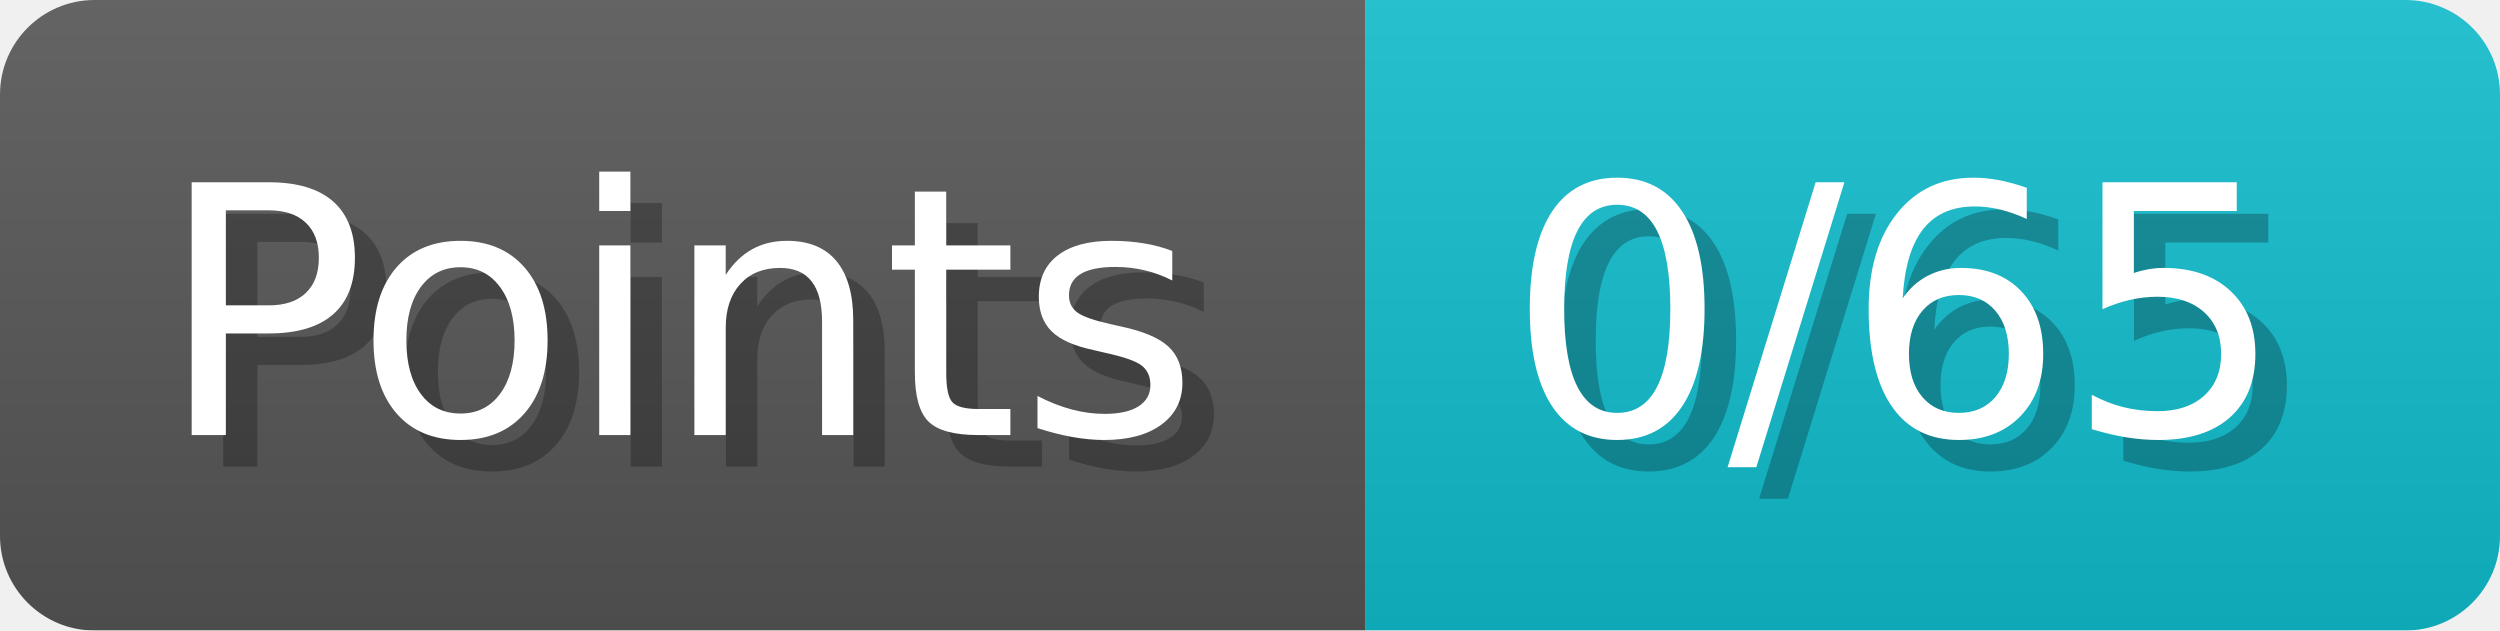
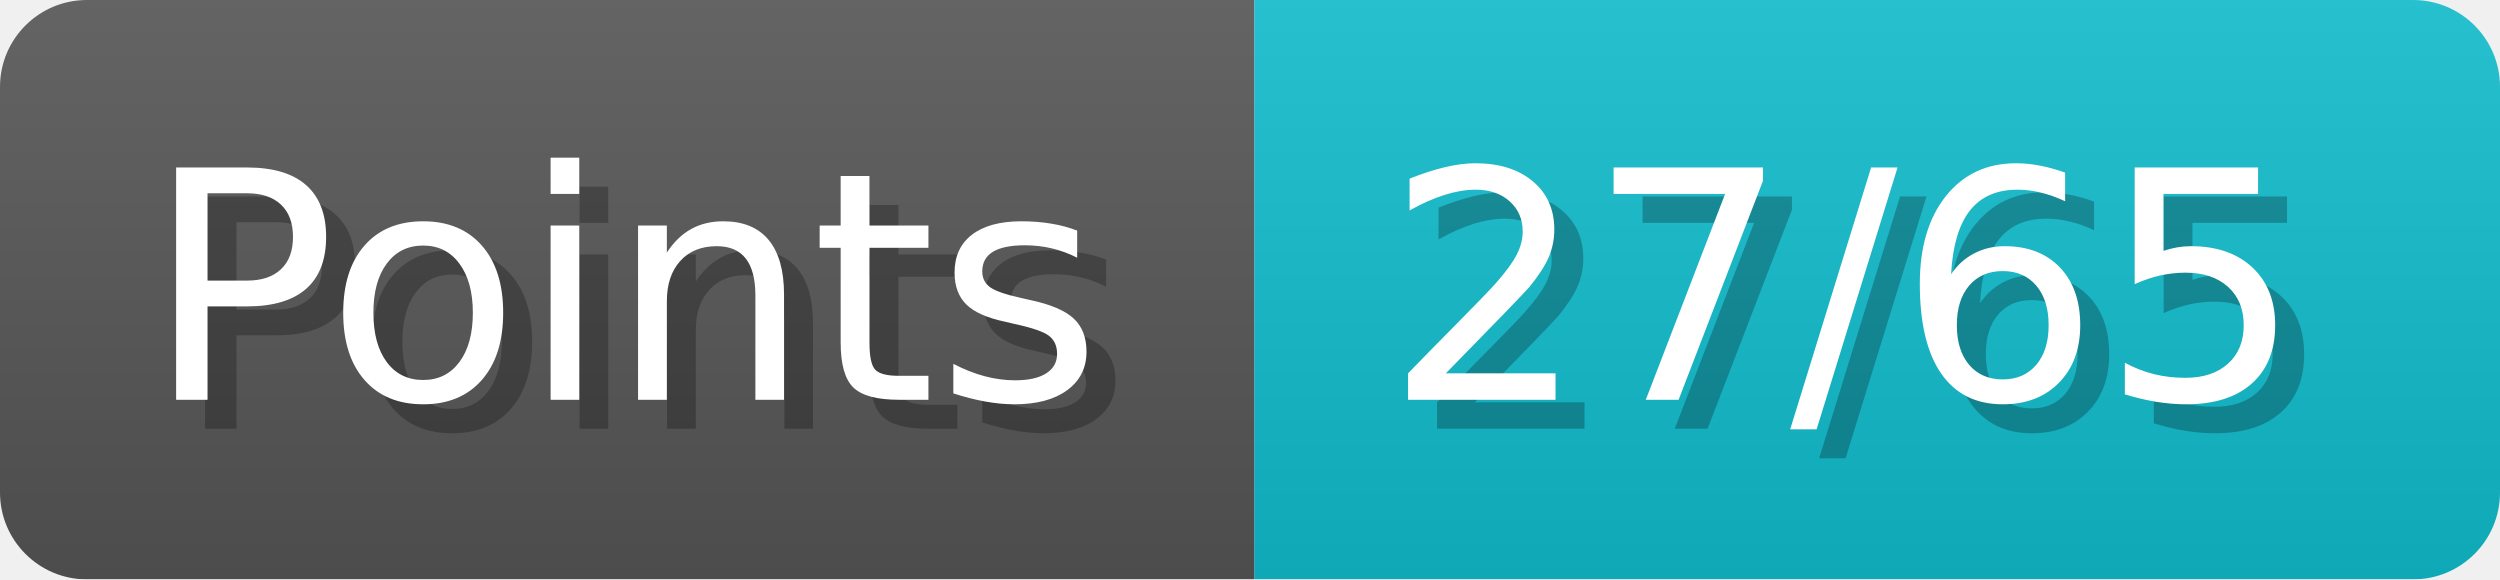
- <svg xmlns="http://www.w3.org/2000/svg" width="79.3" height="20" viewBox="0 0 793 200" role="img" aria-label="Points: 0/65">
+ <svg xmlns="http://www.w3.org/2000/svg" width="86.3" height="20" viewBox="0 0 863 200" role="img" aria-label="Points: 27/65">
  <linearGradient id="a" x2="0" y2="100%">
    <stop offset="0" stop-opacity=".1" stop-color="#EEE" />
    <stop offset="1" stop-opacity=".1" />
  </linearGradient>
  <mask id="m">
-     <rect width="793" height="200" rx="30" fill="#FFF" />
+     <rect width="863" height="200" rx="30" fill="#FFF" />
  </mask>
  <g mask="url(#m)">
    <rect width="433" height="200" fill="#555" />
-     <rect width="360" height="200" fill="#1BC" x="433" />
-     <rect width="793" height="200" fill="url(#a)" />
+     <rect width="430" height="200" fill="#1BC" x="433" />
+     <rect width="863" height="200" fill="url(#a)" />
  </g>
  <g aria-hidden="true" fill="#fff" text-anchor="start" font-family="Verdana,DejaVu Sans,sans-serif" font-size="110">
    <text x="60" y="148" textLength="333" fill="#000" opacity="0.25">Points</text>
    <text x="50" y="138" textLength="333">Points</text>
-     <text x="488" y="148" textLength="260" fill="#000" opacity="0.25">0/65</text>
-     <text x="478" y="138" textLength="260">0/65</text>
+     <text x="488" y="148" textLength="330" fill="#000" opacity="0.25">27/65</text>
+     <text x="478" y="138" textLength="330">27/65</text>
  </g>
</svg>
